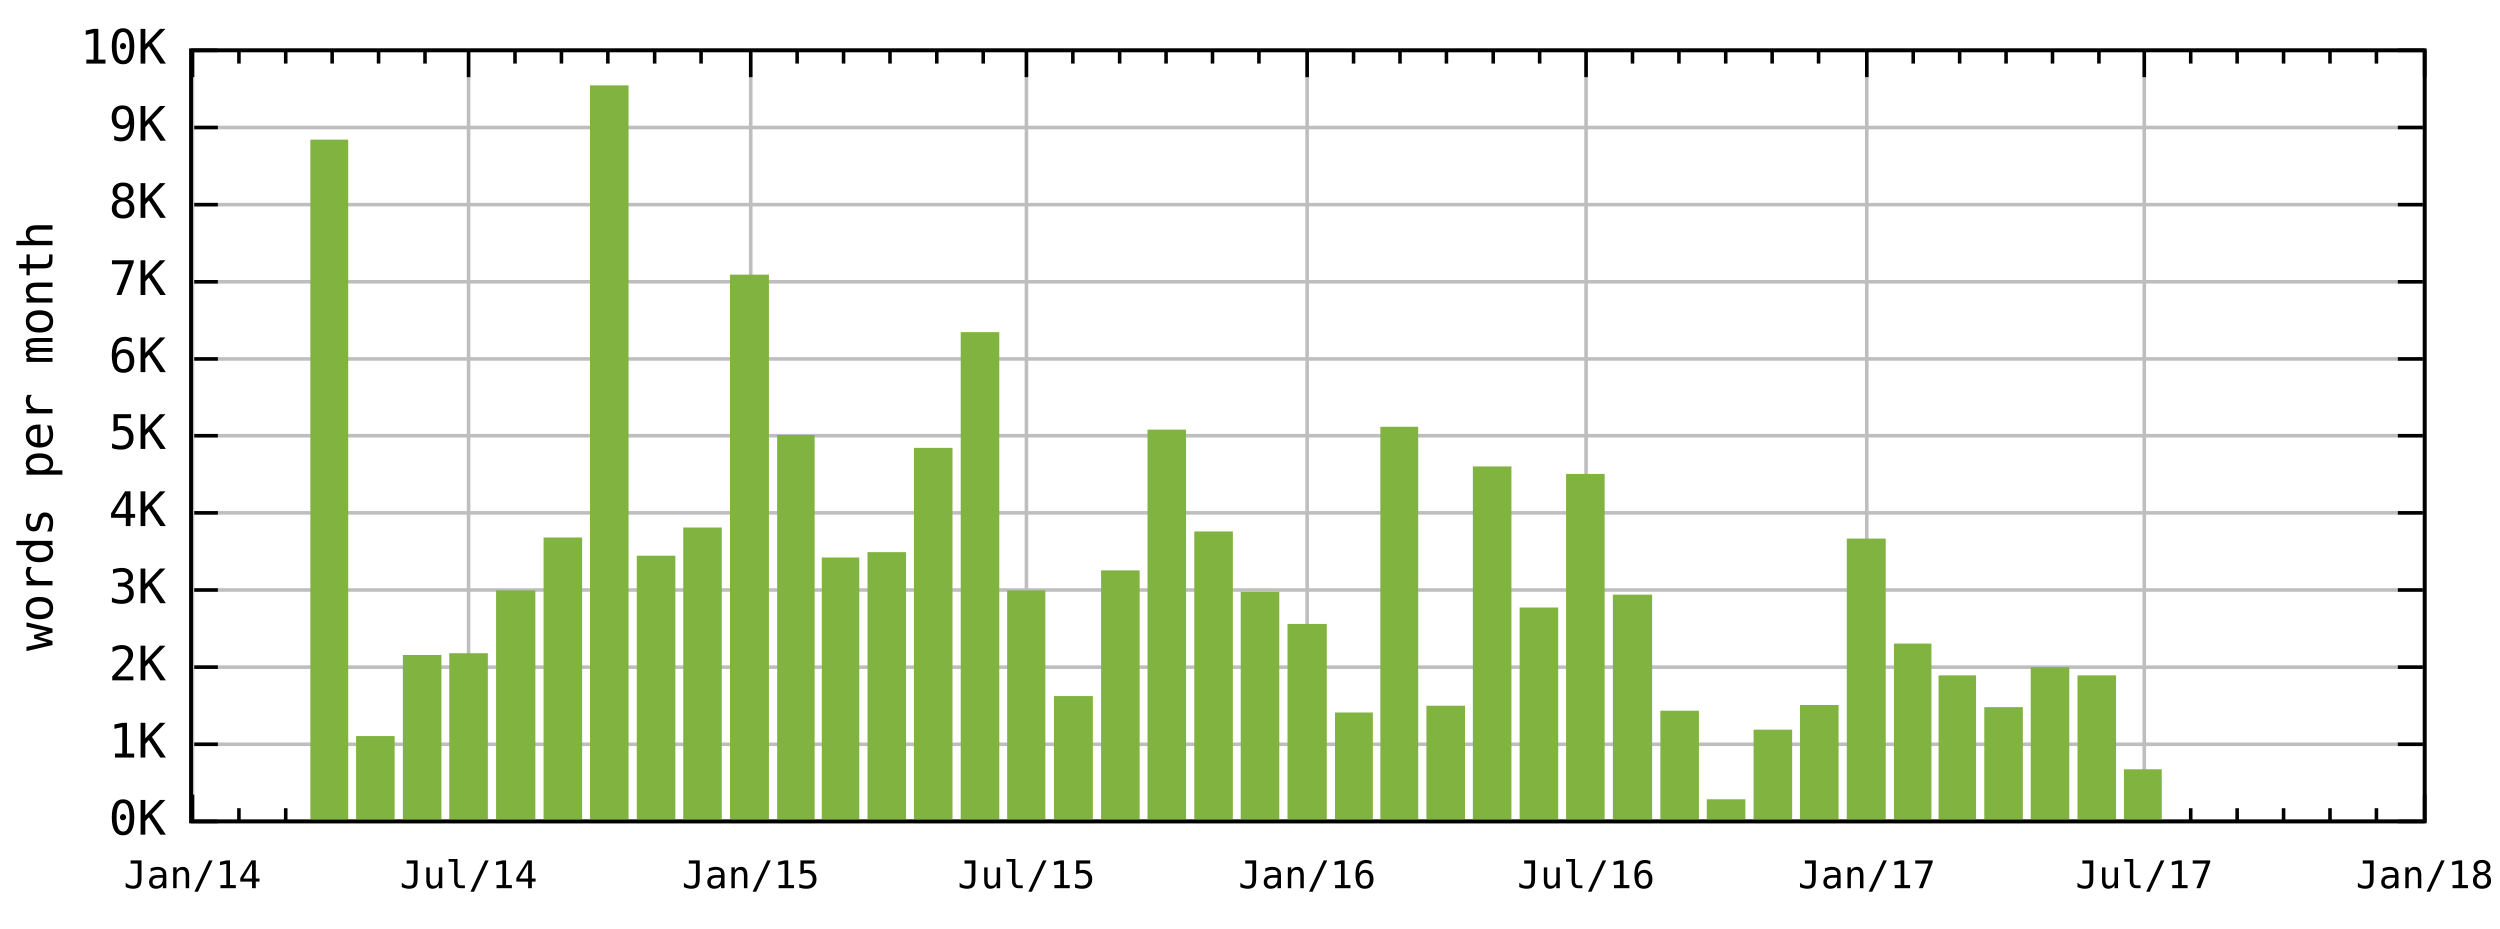
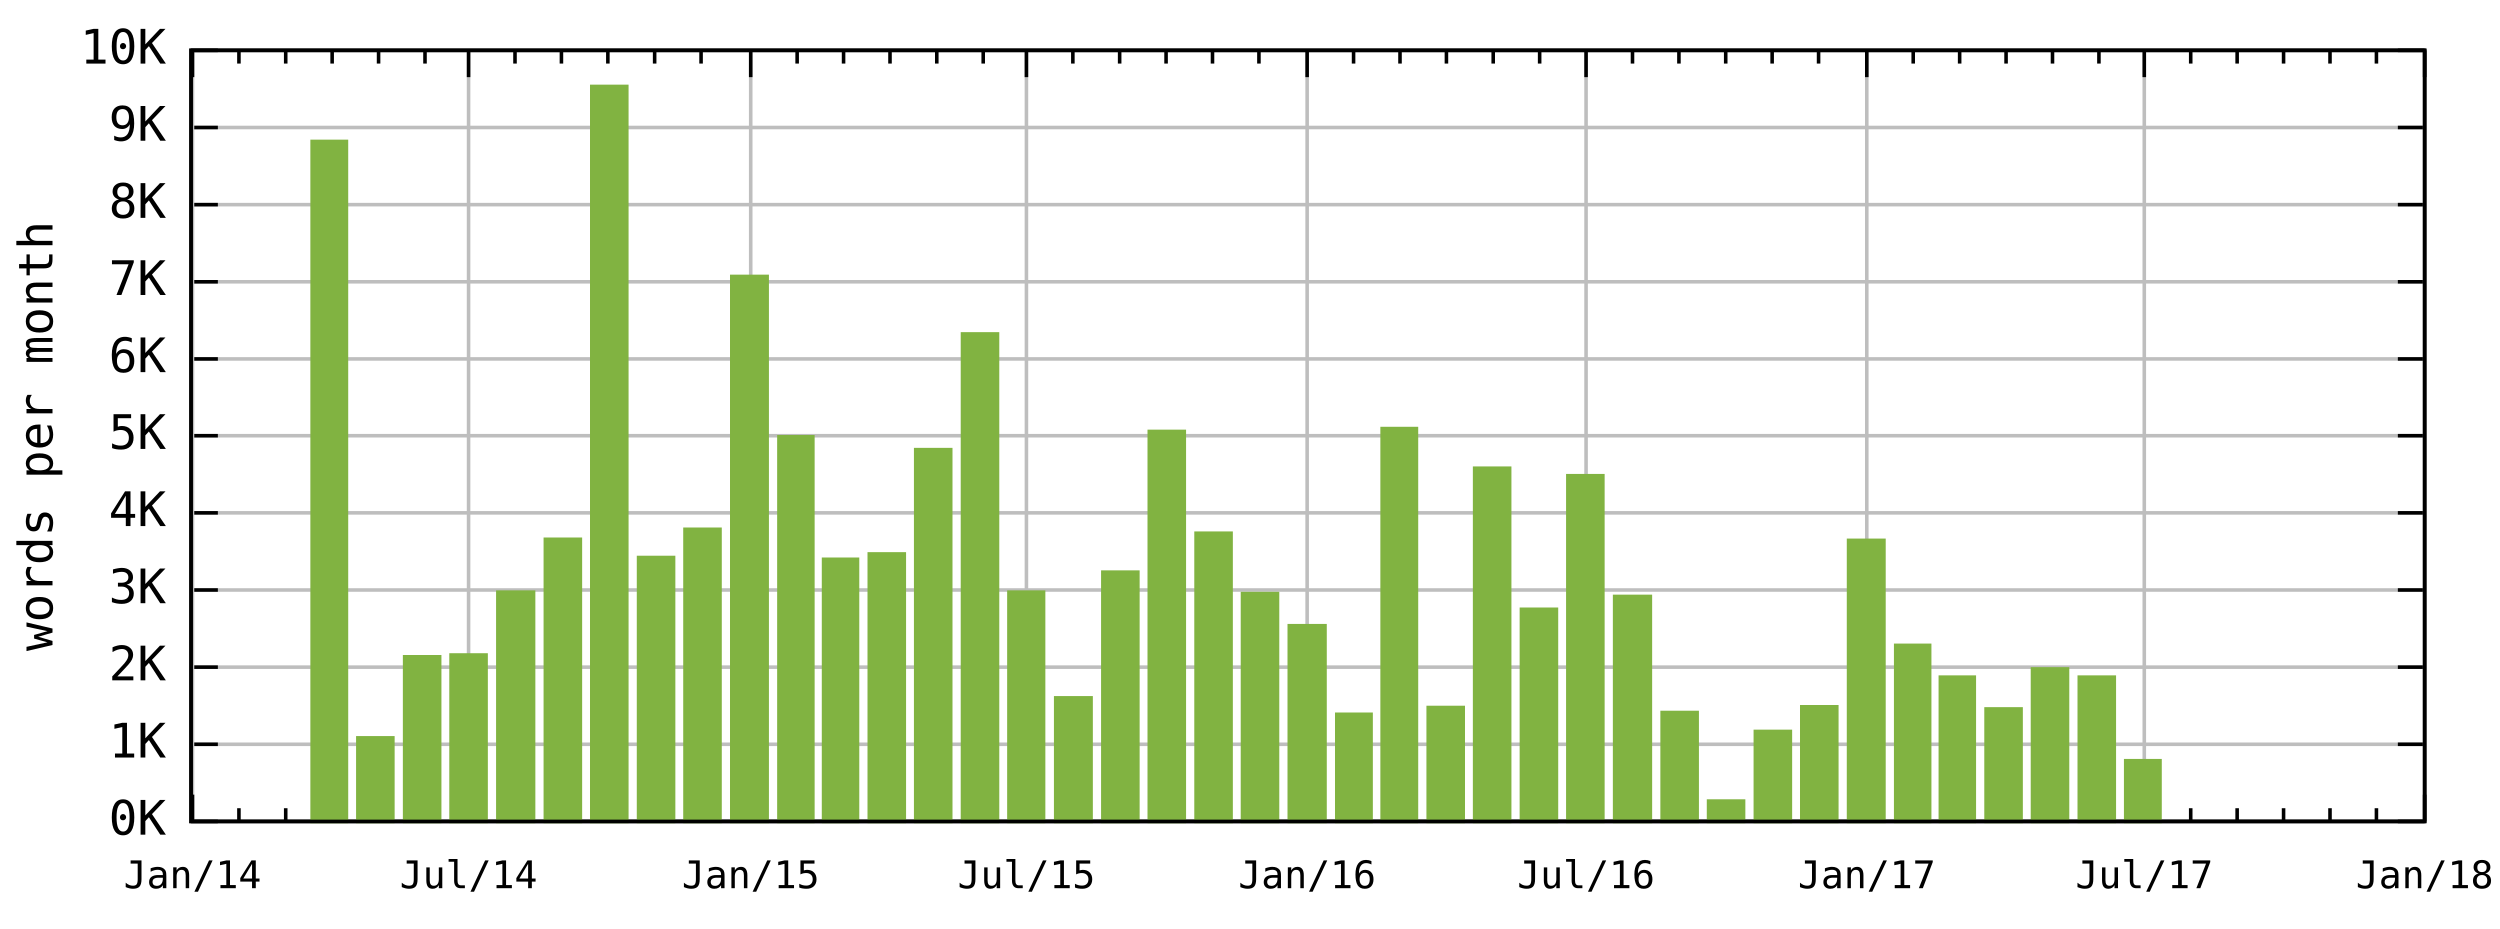
<svg xmlns="http://www.w3.org/2000/svg" xmlns:xlink="http://www.w3.org/1999/xlink" width="700" height="260" viewBox="0 0 700 260">
  <defs>
    <circle id="gpDot" r="0.5" stroke-width="0.5" />
    <path id="gpPt0" stroke-width="0.267" stroke="currentColor" d="M-1,0 h2 M0,-1 v2" />
    <path id="gpPt1" stroke-width="0.267" stroke="currentColor" d="M-1,-1 L1,1 M1,-1 L-1,1" />
    <path id="gpPt2" stroke-width="0.267" stroke="currentColor" d="M-1,0 L1,0 M0,-1 L0,1 M-1,-1 L1,1 M-1,1 L1,-1" />
    <rect id="gpPt3" stroke-width="0.267" stroke="currentColor" x="-1" y="-1" width="2" height="2" />
    <rect id="gpPt4" stroke-width="0.267" stroke="currentColor" fill="currentColor" x="-1" y="-1" width="2" height="2" />
    <circle id="gpPt5" stroke-width="0.267" stroke="currentColor" cx="0" cy="0" r="1" />
    <use xlink:href="#gpPt5" id="gpPt6" fill="currentColor" stroke="none" />
    <path id="gpPt7" stroke-width="0.267" stroke="currentColor" d="M0,-1.33 L-1.33,0.67 L1.33,0.67 z" />
    <use xlink:href="#gpPt7" id="gpPt8" fill="currentColor" stroke="none" />
    <use xlink:href="#gpPt7" id="gpPt9" stroke="currentColor" transform="rotate(180)" />
    <use xlink:href="#gpPt9" id="gpPt10" fill="currentColor" stroke="none" />
    <use xlink:href="#gpPt3" id="gpPt11" stroke="currentColor" transform="rotate(45)" />
    <use xlink:href="#gpPt11" id="gpPt12" fill="currentColor" stroke="none" />
  </defs>
  <g style="fill:none; color:white; stroke:currentColor; stroke-width:1.00; stroke-linecap:butt; stroke-linejoin:miter">
</g>
  <g style="fill:none; color:black; stroke:currentColor; stroke-width:1.00; stroke-linecap:butt; stroke-linejoin:miter">
</g>
  <g style="fill:none; color:gray; stroke:currentColor; stroke-width:1.00; stroke-linecap:butt; stroke-linejoin:miter">
    <path stroke="rgb(190, 190, 190)" d="M53.5,230.0 L678.9,230.0 " />
  </g>
  <g style="fill:none; color:black; stroke:currentColor; stroke-width:1.00; stroke-linecap:butt; stroke-linejoin:miter">
    <path d="M53.5,230.0 L61.0,230.0 M678.9,230.0 L671.4,230.0 " />
    <g transform="translate(46.5,233.7)" style="stroke:none; fill:rgb(0,0,0); font-family:monospace; font-size:10.00pt; text-anchor:end">
      <text>0K</text>
    </g>
  </g>
  <g style="fill:none; color:gray; stroke:currentColor; stroke-width:1.00; stroke-linecap:butt; stroke-linejoin:miter">
    <path stroke="rgb(190, 190, 190)" d="M53.5,208.4 L678.9,208.4 " />
  </g>
  <g style="fill:none; color:black; stroke:currentColor; stroke-width:1.00; stroke-linecap:butt; stroke-linejoin:miter">
    <path d="M53.5,208.4 L61.0,208.4 M678.9,208.4 L671.4,208.4 " />
    <g transform="translate(46.5,212.1)" style="stroke:none; fill:rgb(0,0,0); font-family:monospace; font-size:10.00pt; text-anchor:end">
      <text>1K</text>
    </g>
  </g>
  <g style="fill:none; color:gray; stroke:currentColor; stroke-width:1.00; stroke-linecap:butt; stroke-linejoin:miter">
    <path stroke="rgb(190, 190, 190)" d="M53.5,186.8 L678.9,186.8 " />
  </g>
  <g style="fill:none; color:black; stroke:currentColor; stroke-width:1.00; stroke-linecap:butt; stroke-linejoin:miter">
    <path d="M53.5,186.8 L61.0,186.8 M678.9,186.8 L671.4,186.8 " />
    <g transform="translate(46.5,190.5)" style="stroke:none; fill:rgb(0,0,0); font-family:monospace; font-size:10.00pt; text-anchor:end">
      <text>2K</text>
    </g>
  </g>
  <g style="fill:none; color:gray; stroke:currentColor; stroke-width:1.00; stroke-linecap:butt; stroke-linejoin:miter">
    <path stroke="rgb(190, 190, 190)" d="M53.5,165.2 L678.9,165.2 " />
  </g>
  <g style="fill:none; color:black; stroke:currentColor; stroke-width:1.00; stroke-linecap:butt; stroke-linejoin:miter">
    <path d="M53.5,165.2 L61.0,165.2 M678.9,165.2 L671.4,165.2 " />
    <g transform="translate(46.5,168.9)" style="stroke:none; fill:rgb(0,0,0); font-family:monospace; font-size:10.00pt; text-anchor:end">
      <text>3K</text>
    </g>
  </g>
  <g style="fill:none; color:gray; stroke:currentColor; stroke-width:1.00; stroke-linecap:butt; stroke-linejoin:miter">
    <path stroke="rgb(190, 190, 190)" d="M53.5,143.6 L678.9,143.6 " />
  </g>
  <g style="fill:none; color:black; stroke:currentColor; stroke-width:1.00; stroke-linecap:butt; stroke-linejoin:miter">
    <path d="M53.5,143.6 L61.0,143.6 M678.9,143.6 L671.4,143.6 " />
    <g transform="translate(46.5,147.3)" style="stroke:none; fill:rgb(0,0,0); font-family:monospace; font-size:10.00pt; text-anchor:end">
      <text>4K</text>
    </g>
  </g>
  <g style="fill:none; color:gray; stroke:currentColor; stroke-width:1.00; stroke-linecap:butt; stroke-linejoin:miter">
    <path stroke="rgb(190, 190, 190)" d="M53.5,122.0 L678.9,122.0 " />
  </g>
  <g style="fill:none; color:black; stroke:currentColor; stroke-width:1.00; stroke-linecap:butt; stroke-linejoin:miter">
    <path d="M53.5,122.0 L61.0,122.0 M678.9,122.0 L671.4,122.0 " />
    <g transform="translate(46.5,125.7)" style="stroke:none; fill:rgb(0,0,0); font-family:monospace; font-size:10.00pt; text-anchor:end">
      <text>5K</text>
    </g>
  </g>
  <g style="fill:none; color:gray; stroke:currentColor; stroke-width:1.00; stroke-linecap:butt; stroke-linejoin:miter">
    <path stroke="rgb(190, 190, 190)" d="M53.5,100.5 L678.9,100.5 " />
  </g>
  <g style="fill:none; color:black; stroke:currentColor; stroke-width:1.00; stroke-linecap:butt; stroke-linejoin:miter">
    <path d="M53.5,100.5 L61.0,100.5 M678.9,100.5 L671.4,100.5 " />
    <g transform="translate(46.5,104.2)" style="stroke:none; fill:rgb(0,0,0); font-family:monospace; font-size:10.00pt; text-anchor:end">
      <text>6K</text>
    </g>
  </g>
  <g style="fill:none; color:gray; stroke:currentColor; stroke-width:1.00; stroke-linecap:butt; stroke-linejoin:miter">
    <path stroke="rgb(190, 190, 190)" d="M53.5,78.9 L678.9,78.9 " />
  </g>
  <g style="fill:none; color:black; stroke:currentColor; stroke-width:1.00; stroke-linecap:butt; stroke-linejoin:miter">
    <path d="M53.5,78.9 L61.0,78.9 M678.9,78.9 L671.4,78.9 " />
    <g transform="translate(46.5,82.6)" style="stroke:none; fill:rgb(0,0,0); font-family:monospace; font-size:10.00pt; text-anchor:end">
      <text>7K</text>
    </g>
  </g>
  <g style="fill:none; color:gray; stroke:currentColor; stroke-width:1.00; stroke-linecap:butt; stroke-linejoin:miter">
    <path stroke="rgb(190, 190, 190)" d="M53.5,57.3 L678.9,57.3 " />
  </g>
  <g style="fill:none; color:black; stroke:currentColor; stroke-width:1.00; stroke-linecap:butt; stroke-linejoin:miter">
    <path d="M53.5,57.3 L61.0,57.3 M678.9,57.3 L671.4,57.3 " />
    <g transform="translate(46.5,61.0)" style="stroke:none; fill:rgb(0,0,0); font-family:monospace; font-size:10.00pt; text-anchor:end">
      <text>8K</text>
    </g>
  </g>
  <g style="fill:none; color:gray; stroke:currentColor; stroke-width:1.00; stroke-linecap:butt; stroke-linejoin:miter">
    <path stroke="rgb(190, 190, 190)" d="M53.5,35.7 L678.9,35.7 " />
  </g>
  <g style="fill:none; color:black; stroke:currentColor; stroke-width:1.00; stroke-linecap:butt; stroke-linejoin:miter">
    <path d="M53.5,35.7 L61.0,35.7 M678.9,35.7 L671.4,35.7 " />
    <g transform="translate(46.5,39.4)" style="stroke:none; fill:rgb(0,0,0); font-family:monospace; font-size:10.00pt; text-anchor:end">
      <text>9K</text>
    </g>
  </g>
  <g style="fill:none; color:gray; stroke:currentColor; stroke-width:1.00; stroke-linecap:butt; stroke-linejoin:miter">
    <path stroke="rgb(190, 190, 190)" d="M53.5,14.1 L678.9,14.1 " />
  </g>
  <g style="fill:none; color:black; stroke:currentColor; stroke-width:1.00; stroke-linecap:butt; stroke-linejoin:miter">
    <path d="M53.5,14.1 L61.0,14.1 M678.9,14.1 L671.4,14.1 " />
    <g transform="translate(46.5,17.8)" style="stroke:none; fill:rgb(0,0,0); font-family:monospace; font-size:10.00pt; text-anchor:end">
      <text>10K</text>
    </g>
  </g>
  <g style="fill:none; color:gray; stroke:currentColor; stroke-width:1.00; stroke-linecap:butt; stroke-linejoin:miter">
    <path stroke="rgb(190, 190, 190)" d="M53.9,230.0 L53.9,14.1 " />
  </g>
  <g style="fill:none; color:black; stroke:currentColor; stroke-width:1.00; stroke-linecap:butt; stroke-linejoin:miter">
    <path d="M53.9,230.0 L53.9,222.5 M53.9,14.1 L53.9,21.6 " />
    <g transform="translate(53.9,248.7)" style="stroke:none; fill:rgb(0,0,0); font-family:monospace; font-size:8.00pt; text-anchor:middle">
      <text>Jan/14</text>
    </g>
    <path d="M66.9,230.0 L66.9,226.3 M66.9,14.1 L66.9,17.8 M80.0,230.0 L80.0,226.3 M80.0,14.1 L80.0,17.8    M93.0,230.0 L93.0,226.3 M93.0,14.1 L93.0,17.8 M106.0,230.0 L106.0,226.3 M106.0,14.1 L106.0,17.8    M119.0,230.0 L119.0,226.3 M119.0,14.1 L119.0,17.8 " />
  </g>
  <g style="fill:none; color:gray; stroke:currentColor; stroke-width:1.00; stroke-linecap:butt; stroke-linejoin:miter">
    <path stroke="rgb(190, 190, 190)" d="M131.2,230.0 L131.2,14.1 " />
  </g>
  <g style="fill:none; color:black; stroke:currentColor; stroke-width:1.00; stroke-linecap:butt; stroke-linejoin:miter">
    <path d="M131.2,230.0 L131.2,222.5 M131.2,14.1 L131.2,21.6 " />
    <g transform="translate(131.2,248.7)" style="stroke:none; fill:rgb(0,0,0); font-family:monospace; font-size:8.00pt; text-anchor:middle">
      <text>Jul/14</text>
    </g>
    <path d="M144.2,230.0 L144.2,226.3 M144.2,14.1 L144.2,17.8 M157.2,230.0 L157.2,226.3 M157.2,14.1 L157.2,17.8    M170.2,230.0 L170.2,226.3 M170.2,14.1 L170.2,17.8 M183.3,230.0 L183.3,226.3 M183.3,14.1 L183.3,17.8    M196.3,230.0 L196.3,226.3 M196.3,14.1 L196.3,17.8 " />
  </g>
  <g style="fill:none; color:gray; stroke:currentColor; stroke-width:1.00; stroke-linecap:butt; stroke-linejoin:miter">
    <path stroke="rgb(190, 190, 190)" d="M210.2,230.0 L210.2,14.1 " />
  </g>
  <g style="fill:none; color:black; stroke:currentColor; stroke-width:1.00; stroke-linecap:butt; stroke-linejoin:miter">
    <path d="M210.2,230.0 L210.2,222.5 M210.2,14.1 L210.2,21.6 " />
    <g transform="translate(210.2,248.7)" style="stroke:none; fill:rgb(0,0,0); font-family:monospace; font-size:8.00pt; text-anchor:middle">
      <text>Jan/15</text>
    </g>
    <path d="M223.2,230.0 L223.2,226.3 M223.2,14.1 L223.2,17.8 M236.2,230.0 L236.2,226.3 M236.2,14.1 L236.2,17.8    M249.2,230.0 L249.2,226.3 M249.2,14.1 L249.2,17.8 M262.3,230.0 L262.3,226.3 M262.3,14.1 L262.3,17.8    M275.3,230.0 L275.3,226.3 M275.3,14.1 L275.3,17.8 " />
  </g>
  <g style="fill:none; color:gray; stroke:currentColor; stroke-width:1.00; stroke-linecap:butt; stroke-linejoin:miter">
    <path stroke="rgb(190, 190, 190)" d="M287.4,230.0 L287.4,14.1 " />
  </g>
  <g style="fill:none; color:black; stroke:currentColor; stroke-width:1.00; stroke-linecap:butt; stroke-linejoin:miter">
    <path d="M287.4,230.0 L287.4,222.5 M287.4,14.1 L287.4,21.6 " />
    <g transform="translate(287.4,248.7)" style="stroke:none; fill:rgb(0,0,0); font-family:monospace; font-size:8.00pt; text-anchor:middle">
      <text>Jul/15</text>
    </g>
    <path d="M300.4,230.0 L300.4,226.3 M300.4,14.1 L300.4,17.8 M313.5,230.0 L313.5,226.3 M313.5,14.1 L313.5,17.8    M326.5,230.0 L326.5,226.3 M326.5,14.1 L326.5,17.8 M339.5,230.0 L339.5,226.3 M339.5,14.1 L339.5,17.8    M352.5,230.0 L352.5,226.3 M352.5,14.1 L352.5,17.8 " />
  </g>
  <g style="fill:none; color:gray; stroke:currentColor; stroke-width:1.00; stroke-linecap:butt; stroke-linejoin:miter">
    <path stroke="rgb(190, 190, 190)" d="M366.0,230.0 L366.0,14.1 " />
  </g>
  <g style="fill:none; color:black; stroke:currentColor; stroke-width:1.00; stroke-linecap:butt; stroke-linejoin:miter">
    <path d="M366.0,230.0 L366.0,222.5 M366.0,14.1 L366.0,21.6 " />
    <g transform="translate(366.0,248.7)" style="stroke:none; fill:rgb(0,0,0); font-family:monospace; font-size:8.00pt; text-anchor:middle">
      <text>Jan/16</text>
    </g>
    <path d="M379.0,230.0 L379.0,226.3 M379.0,14.1 L379.0,17.8 M392.0,230.0 L392.0,226.3 M392.0,14.1 L392.0,17.8    M405.0,230.0 L405.0,226.3 M405.0,14.1 L405.0,17.8 M418.1,230.0 L418.1,226.3 M418.1,14.1 L418.1,17.8    M431.1,230.0 L431.1,226.3 M431.1,14.1 L431.1,17.8 " />
  </g>
  <g style="fill:none; color:gray; stroke:currentColor; stroke-width:1.00; stroke-linecap:butt; stroke-linejoin:miter">
    <path stroke="rgb(190, 190, 190)" d="M444.1,230.0 L444.1,14.1 " />
  </g>
  <g style="fill:none; color:black; stroke:currentColor; stroke-width:1.00; stroke-linecap:butt; stroke-linejoin:miter">
    <path d="M444.1,230.0 L444.1,222.5 M444.1,14.1 L444.1,21.6 " />
    <g transform="translate(444.1,248.7)" style="stroke:none; fill:rgb(0,0,0); font-family:monospace; font-size:8.00pt; text-anchor:middle">
      <text>Jul/16</text>
    </g>
    <path d="M457.1,230.0 L457.1,226.3 M457.1,14.1 L457.1,17.8 M470.1,230.0 L470.1,226.3 M470.1,14.1 L470.1,17.8    M483.2,230.0 L483.2,226.3 M483.2,14.1 L483.2,17.8 M496.2,230.0 L496.2,226.3 M496.2,14.1 L496.2,17.8    M509.2,230.0 L509.2,226.3 M509.2,14.1 L509.2,17.8 " />
  </g>
  <g style="fill:none; color:gray; stroke:currentColor; stroke-width:1.00; stroke-linecap:butt; stroke-linejoin:miter">
    <path stroke="rgb(190, 190, 190)" d="M522.7,230.0 L522.7,14.1 " />
  </g>
  <g style="fill:none; color:black; stroke:currentColor; stroke-width:1.00; stroke-linecap:butt; stroke-linejoin:miter">
    <path d="M522.7,230.0 L522.7,222.5 M522.7,14.1 L522.7,21.6 " />
    <g transform="translate(522.7,248.7)" style="stroke:none; fill:rgb(0,0,0); font-family:monospace; font-size:8.00pt; text-anchor:middle">
      <text>Jan/17</text>
    </g>
    <path d="M535.7,230.0 L535.7,226.3 M535.7,14.1 L535.7,17.8 M548.7,230.0 L548.7,226.3 M548.7,14.1 L548.7,17.8    M561.7,230.0 L561.7,226.3 M561.7,14.1 L561.7,17.8 M574.7,230.0 L574.7,226.3 M574.7,14.1 L574.7,17.8    M587.7,230.0 L587.7,226.3 M587.7,14.1 L587.7,17.8 " />
  </g>
  <g style="fill:none; color:gray; stroke:currentColor; stroke-width:1.00; stroke-linecap:butt; stroke-linejoin:miter">
    <path stroke="rgb(190, 190, 190)" d="M600.4,230.0 L600.4,14.1 " />
  </g>
  <g style="fill:none; color:black; stroke:currentColor; stroke-width:1.00; stroke-linecap:butt; stroke-linejoin:miter">
    <path d="M600.4,230.0 L600.4,222.5 M600.4,14.1 L600.4,21.6 " />
    <g transform="translate(600.4,248.7)" style="stroke:none; fill:rgb(0,0,0); font-family:monospace; font-size:8.00pt; text-anchor:middle">
      <text>Jul/17</text>
    </g>
    <path d="M613.4,230.0 L613.4,226.3 M613.4,14.1 L613.4,17.8 M626.4,230.0 L626.4,226.3 M626.4,14.1 L626.4,17.8    M639.4,230.0 L639.4,226.3 M639.4,14.1 L639.4,17.8 M652.4,230.0 L652.4,226.3 M652.4,14.1 L652.4,17.8    M665.4,230.0 L665.4,226.3 M665.4,14.1 L665.4,17.8 " />
  </g>
  <g style="fill:none; color:gray; stroke:currentColor; stroke-width:1.00; stroke-linecap:butt; stroke-linejoin:miter">
    <path stroke="rgb(190, 190, 190)" d="M678.9,230.0 L678.9,14.1 " />
  </g>
  <g style="fill:none; color:black; stroke:currentColor; stroke-width:1.00; stroke-linecap:butt; stroke-linejoin:miter">
    <path d="M678.9,230.0 L678.9,222.5 M678.9,14.1 L678.9,21.6 " />
    <g transform="translate(678.9,248.7)" style="stroke:none; fill:rgb(0,0,0); font-family:monospace; font-size:8.00pt; text-anchor:middle">
      <text>Jan/18</text>
    </g>
    <path d="M53.5,14.1 L53.5,230.0 L678.9,230.0 L678.9,14.1 L53.5,14.1 Z " />
    <g transform="translate(14.7,122.1) rotate(270)" style="stroke:none; fill:rgb(0,0,0); font-family:monospace; font-size:10.00pt; text-anchor:middle">
      <text>words per month</text>
    </g>
  </g>
  <a xlink:title="Plot #1">
    <g style="fill:none; color:red; stroke:currentColor; stroke-width:1.00; stroke-linecap:butt; stroke-linejoin:miter">
      <g style="stroke:none; shape-rendering:crispEdges">
        <polygon fill="rgb(129, 179,  65)" points="87.4,230.0 97.1,230.0 97.1,39.5 87.4,39.5 " />
      </g>
      <path stroke="rgb(129, 179,  65)" d="M87.4,230.0 L87.4,39.6 L97.0,39.6 L97.0,230.0 L87.4,230.0 Z " />
      <g style="stroke:none; shape-rendering:crispEdges">
        <polygon fill="rgb(129, 179,  65)" points="100.2,230.0 110.1,230.0 110.1,206.5 100.2,206.5 " />
      </g>
      <path stroke="rgb(129, 179,  65)" d="M100.2,230.0 L100.2,206.6 L110.0,206.6 L110.0,230.0 L100.2,230.0 Z " />
      <g style="stroke:none; shape-rendering:crispEdges">
        <polygon fill="rgb(129, 179,  65)" points="113.3,230.0 123.2,230.0 123.2,183.8 113.3,183.8 " />
      </g>
      <path stroke="rgb(129, 179,  65)" d="M113.3,230.0 L113.3,183.9 L123.1,183.9 L123.1,230.0 L113.3,230.0 Z " />
      <g style="stroke:none; shape-rendering:crispEdges">
        <polygon fill="rgb(129, 179,  65)" points="126.3,230.0 136.2,230.0 136.2,183.3 126.3,183.3 " />
      </g>
      <path stroke="rgb(129, 179,  65)" d="M126.3,230.0 L126.3,183.4 L136.1,183.4 L136.1,230.0 L126.3,230.0 Z " />
      <g style="stroke:none; shape-rendering:crispEdges">
        <polygon fill="rgb(129, 179,  65)" points="139.4,230.0 149.5,230.0 149.5,165.7 139.4,165.7 " />
      </g>
      <path stroke="rgb(129, 179,  65)" d="M139.4,230.0 L139.4,165.8 L149.4,165.8 L149.4,230.0 L139.4,230.0 Z " />
      <g style="stroke:none; shape-rendering:crispEdges">
        <polygon fill="rgb(129, 179,  65)" points="152.7,230.0 162.6,230.0 162.6,150.9 152.7,150.9 " />
      </g>
      <path stroke="rgb(129, 179,  65)" d="M152.7,230.0 L152.7,151.0 L162.5,151.0 L162.5,230.0 L152.7,230.0 Z " />
      <g style="stroke:none; shape-rendering:crispEdges">
-         <polygon fill="rgb(129, 179,  65)" points="165.7,230.0 175.6,230.0 175.6,24.3 165.7,24.3 " />
-       </g>
-       <path stroke="rgb(129, 179,  65)" d="M165.7,230.0 L165.7,24.4 L175.5,24.4 L175.5,230.0 L165.7,230.0 Z " />
+         <polygon fill="rgb(129, 179,  65)" points="165.7,230.0 175.6,230.0 175.6,24.1 165.7,24.1 " />
+       </g>
+       <path stroke="rgb(129, 179,  65)" d="M165.7,230.0 L165.7,24.2 L175.5,24.2 L175.5,230.0 L165.7,230.0 Z " />
      <g style="stroke:none; shape-rendering:crispEdges">
        <polygon fill="rgb(129, 179,  65)" points="178.8,230.0 188.7,230.0 188.7,156.0 178.8,156.0 " />
      </g>
      <path stroke="rgb(129, 179,  65)" d="M178.8,230.0 L178.8,156.1 L188.6,156.1 L188.6,230.0 L178.8,230.0 Z " />
      <g style="stroke:none; shape-rendering:crispEdges">
        <polygon fill="rgb(129, 179,  65)" points="191.8,230.0 201.7,230.0 201.7,148.1 191.8,148.1 " />
      </g>
      <path stroke="rgb(129, 179,  65)" d="M191.8,230.0 L191.8,148.2 L201.6,148.2 L201.6,230.0 L191.8,230.0 Z " />
      <g style="stroke:none; shape-rendering:crispEdges">
        <polygon fill="rgb(129, 179,  65)" points="204.9,230.0 214.9,230.0 214.9,77.3 204.9,77.3 " />
      </g>
      <path stroke="rgb(129, 179,  65)" d="M204.9,230.0 L204.9,77.4 L214.8,77.4 L214.8,230.0 L204.9,230.0 Z " />
      <g style="stroke:none; shape-rendering:crispEdges">
        <polygon fill="rgb(129, 179,  65)" points="218.1,230.0 227.7,230.0 227.7,122.2 218.1,122.2 " />
      </g>
      <path stroke="rgb(129, 179,  65)" d="M218.1,230.0 L218.1,122.3 L227.6,122.3 L227.6,230.0 L218.1,230.0 Z " />
      <g style="stroke:none; shape-rendering:crispEdges">
        <polygon fill="rgb(129, 179,  65)" points="230.6,230.0 240.2,230.0 240.2,156.5 230.6,156.5 " />
      </g>
      <path stroke="rgb(129, 179,  65)" d="M230.6,230.0 L230.6,156.6 L240.1,156.6 L240.1,230.0 L230.6,230.0 Z " />
      <g style="stroke:none; shape-rendering:crispEdges">
        <polygon fill="rgb(129, 179,  65)" points="243.4,230.0 253.3,230.0 253.3,155.0 243.4,155.0 " />
      </g>
      <path stroke="rgb(129, 179,  65)" d="M243.4,230.0 L243.4,155.1 L253.2,155.1 L253.2,230.0 L243.4,230.0 Z " />
      <g style="stroke:none; shape-rendering:crispEdges">
        <polygon fill="rgb(129, 179,  65)" points="256.4,230.0 266.3,230.0 266.3,125.8 256.4,125.8 " />
      </g>
      <path stroke="rgb(129, 179,  65)" d="M256.4,230.0 L256.4,125.9 L266.2,125.9 L266.2,230.0 L256.4,230.0 Z " />
      <g style="stroke:none; shape-rendering:crispEdges">
        <polygon fill="rgb(129, 179,  65)" points="269.5,230.0 279.4,230.0 279.4,93.4 269.5,93.4 " />
      </g>
      <path stroke="rgb(129, 179,  65)" d="M269.5,230.0 L269.5,93.5 L279.3,93.5 L279.3,230.0 L269.5,230.0 Z " />
      <g style="stroke:none; shape-rendering:crispEdges">
        <polygon fill="rgb(129, 179,  65)" points="282.5,230.0 292.3,230.0 292.3,165.7 282.5,165.7 " />
      </g>
      <path stroke="rgb(129, 179,  65)" d="M282.5,230.0 L282.5,165.8 L292.2,165.8 L292.2,230.0 L282.5,230.0 Z " />
      <g style="stroke:none; shape-rendering:crispEdges">
        <polygon fill="rgb(129, 179,  65)" points="295.6,230.0 305.6,230.0 305.6,195.3 295.6,195.3 " />
      </g>
      <path stroke="rgb(129, 179,  65)" d="M295.6,230.0 L295.6,195.4 L305.5,195.4 L305.5,230.0 L295.6,230.0 Z " />
      <g style="stroke:none; shape-rendering:crispEdges">
        <polygon fill="rgb(129, 179,  65)" points="308.8,230.0 318.7,230.0 318.7,160.1 308.8,160.1 " />
      </g>
      <path stroke="rgb(129, 179,  65)" d="M308.8,230.0 L308.8,160.2 L318.6,160.2 L318.6,230.0 L308.8,230.0 Z " />
      <g style="stroke:none; shape-rendering:crispEdges">
        <polygon fill="rgb(129, 179,  65)" points="321.8,230.0 331.7,230.0 331.7,120.7 321.8,120.7 " />
      </g>
      <path stroke="rgb(129, 179,  65)" d="M321.8,230.0 L321.8,120.8 L331.6,120.8 L331.6,230.0 L321.8,230.0 Z " />
      <g style="stroke:none; shape-rendering:crispEdges">
        <polygon fill="rgb(129, 179,  65)" points="334.9,230.0 344.8,230.0 344.8,149.2 334.9,149.2 " />
      </g>
      <path stroke="rgb(129, 179,  65)" d="M334.9,230.0 L334.9,149.3 L344.7,149.3 L344.7,230.0 L334.9,230.0 Z " />
      <g style="stroke:none; shape-rendering:crispEdges">
        <polygon fill="rgb(129, 179,  65)" points="347.9,230.0 357.8,230.0 357.8,166.1 347.9,166.1 " />
      </g>
      <path stroke="rgb(129, 179,  65)" d="M347.9,230.0 L347.9,166.2 L357.7,166.2 L357.7,230.0 L347.9,230.0 Z " />
      <g style="stroke:none; shape-rendering:crispEdges">
        <polygon fill="rgb(129, 179,  65)" points="361.0,230.0 371.1,230.0 371.1,175.1 361.0,175.1 " />
      </g>
      <path stroke="rgb(129, 179,  65)" d="M361.0,230.0 L361.0,175.2 L371.0,175.2 L371.0,230.0 L361.0,230.0 Z " />
      <g style="stroke:none; shape-rendering:crispEdges">
        <polygon fill="rgb(129, 179,  65)" points="374.3,230.0 384.0,230.0 384.0,199.9 374.3,199.9 " />
      </g>
      <path stroke="rgb(129, 179,  65)" d="M374.3,230.0 L374.3,200.0 L383.9,200.0 L383.9,230.0 L374.3,230.0 Z " />
      <g style="stroke:none; shape-rendering:crispEdges">
        <polygon fill="rgb(129, 179,  65)" points="387.0,230.0 396.7,230.0 396.7,119.9 387.0,119.9 " />
      </g>
      <path stroke="rgb(129, 179,  65)" d="M387.0,230.0 L387.0,120.0 L396.6,120.0 L396.6,230.0 L387.0,230.0 Z " />
      <g style="stroke:none; shape-rendering:crispEdges">
        <polygon fill="rgb(129, 179,  65)" points="399.9,230.0 409.8,230.0 409.8,198.0 399.9,198.0 " />
      </g>
      <path stroke="rgb(129, 179,  65)" d="M399.9,230.0 L399.9,198.1 L409.7,198.1 L409.7,230.0 L399.9,230.0 Z " />
      <g style="stroke:none; shape-rendering:crispEdges">
        <polygon fill="rgb(129, 179,  65)" points="412.9,230.0 422.8,230.0 422.8,131.0 412.9,131.0 " />
      </g>
      <path stroke="rgb(129, 179,  65)" d="M412.9,230.0 L412.9,131.1 L422.7,131.1 L422.7,230.0 L412.9,230.0 Z " />
      <g style="stroke:none; shape-rendering:crispEdges">
        <polygon fill="rgb(129, 179,  65)" points="426.0,230.0 435.9,230.0 435.9,170.5 426.0,170.5 " />
      </g>
      <path stroke="rgb(129, 179,  65)" d="M426.0,230.0 L426.0,170.6 L435.8,170.6 L435.8,230.0 L426.0,230.0 Z " />
      <g style="stroke:none; shape-rendering:crispEdges">
        <polygon fill="rgb(129, 179,  65)" points="439.0,230.0 448.9,230.0 448.9,133.1 439.0,133.1 " />
      </g>
      <path stroke="rgb(129, 179,  65)" d="M439.0,230.0 L439.0,133.2 L448.8,133.2 L448.8,230.0 L439.0,230.0 Z " />
      <g style="stroke:none; shape-rendering:crispEdges">
        <polygon fill="rgb(129, 179,  65)" points="452.1,230.0 462.2,230.0 462.2,166.9 452.1,166.9 " />
      </g>
      <path stroke="rgb(129, 179,  65)" d="M452.1,230.0 L452.1,167.0 L462.1,167.0 L462.1,230.0 L452.1,230.0 Z " />
      <g style="stroke:none; shape-rendering:crispEdges">
        <polygon fill="rgb(129, 179,  65)" points="465.4,230.0 475.3,230.0 475.3,199.4 465.4,199.4 " />
      </g>
      <path stroke="rgb(129, 179,  65)" d="M465.4,230.0 L465.4,199.5 L475.2,199.5 L475.2,230.0 L465.4,230.0 Z " />
      <g style="stroke:none; shape-rendering:crispEdges">
        <polygon fill="rgb(129, 179,  65)" points="478.4,230.0 488.3,230.0 488.3,224.2 478.4,224.2 " />
      </g>
      <path stroke="rgb(129, 179,  65)" d="M478.4,230.0 L478.4,224.3 L488.2,224.3 L488.2,230.0 L478.4,230.0 Z " />
      <g style="stroke:none; shape-rendering:crispEdges">
        <polygon fill="rgb(129, 179,  65)" points="491.5,230.0 501.4,230.0 501.4,204.7 491.5,204.7 " />
      </g>
      <path stroke="rgb(129, 179,  65)" d="M491.5,230.0 L491.5,204.8 L501.3,204.8 L501.3,230.0 L491.5,230.0 Z " />
      <g style="stroke:none; shape-rendering:crispEdges">
        <polygon fill="rgb(129, 179,  65)" points="504.5,230.0 514.4,230.0 514.4,197.8 504.5,197.8 " />
      </g>
      <path stroke="rgb(129, 179,  65)" d="M504.5,230.0 L504.5,197.9 L514.3,197.9 L514.3,230.0 L504.5,230.0 Z " />
      <g style="stroke:none; shape-rendering:crispEdges">
        <polygon fill="rgb(129, 179,  65)" points="517.6,230.0 527.6,230.0 527.6,151.2 517.6,151.2 " />
      </g>
      <path stroke="rgb(129, 179,  65)" d="M517.6,230.0 L517.6,151.3 L527.5,151.3 L527.5,230.0 L517.6,230.0 Z " />
      <g style="stroke:none; shape-rendering:crispEdges">
        <polygon fill="rgb(129, 179,  65)" points="530.8,230.0 540.4,230.0 540.4,180.6 530.8,180.6 " />
      </g>
      <path stroke="rgb(129, 179,  65)" d="M530.8,230.0 L530.8,180.7 L540.3,180.7 L540.3,230.0 L530.8,230.0 Z " />
      <g style="stroke:none; shape-rendering:crispEdges">
        <polygon fill="rgb(129, 179,  65)" points="543.3,230.0 552.9,230.0 552.9,189.5 543.3,189.5 " />
      </g>
      <path stroke="rgb(129, 179,  65)" d="M543.3,230.0 L543.3,189.6 L552.8,189.6 L552.8,230.0 L543.3,230.0 Z " />
      <g style="stroke:none; shape-rendering:crispEdges">
        <polygon fill="rgb(129, 179,  65)" points="556.1,230.0 566.0,230.0 566.0,198.4 556.1,198.4 " />
      </g>
      <path stroke="rgb(129, 179,  65)" d="M556.1,230.0 L556.1,198.5 L565.9,198.5 L565.9,230.0 L556.1,230.0 Z " />
      <g style="stroke:none; shape-rendering:crispEdges">
        <polygon fill="rgb(129, 179,  65)" points="569.1,230.0 579.0,230.0 579.0,187.2 569.1,187.2 " />
      </g>
      <path stroke="rgb(129, 179,  65)" d="M569.1,230.0 L569.1,187.3 L578.9,187.3 L578.9,230.0 L569.1,230.0 Z " />
      <g style="stroke:none; shape-rendering:crispEdges">
        <polygon fill="rgb(129, 179,  65)" points="582.2,230.0 592.1,230.0 592.1,189.5 582.2,189.5 " />
      </g>
      <path stroke="rgb(129, 179,  65)" d="M582.2,230.0 L582.2,189.6 L592.0,189.6 L592.0,230.0 L582.2,230.0 Z " />
      <g style="stroke:none; shape-rendering:crispEdges">
-         <polygon fill="rgb(129, 179,  65)" points="595.2,230.0 604.9,230.0 604.9,215.8 595.2,215.8 " />
-       </g>
-       <path stroke="rgb(129, 179,  65)" d="M595.2,230.0 L595.2,215.9 L604.8,215.9 L604.8,230.0 L595.2,230.0 Z " />
+         <polygon fill="rgb(129, 179,  65)" points="595.2,230.0 604.9,230.0 604.9,212.9 595.2,212.9 " />
+       </g>
+       <path stroke="rgb(129, 179,  65)" d="M595.2,230.0 L595.2,213.0 L604.8,213.0 L604.8,230.0 L595.2,230.0 Z " />
    </g>
  </a>
  <g style="fill:none; color:black; stroke:currentColor; stroke-width:1.00; stroke-linecap:butt; stroke-linejoin:miter">
    <path d="M53.5,14.1 L53.5,230.0 L678.9,230.0 L678.9,14.1 L53.5,14.1 Z " />
  </g>
</svg>
